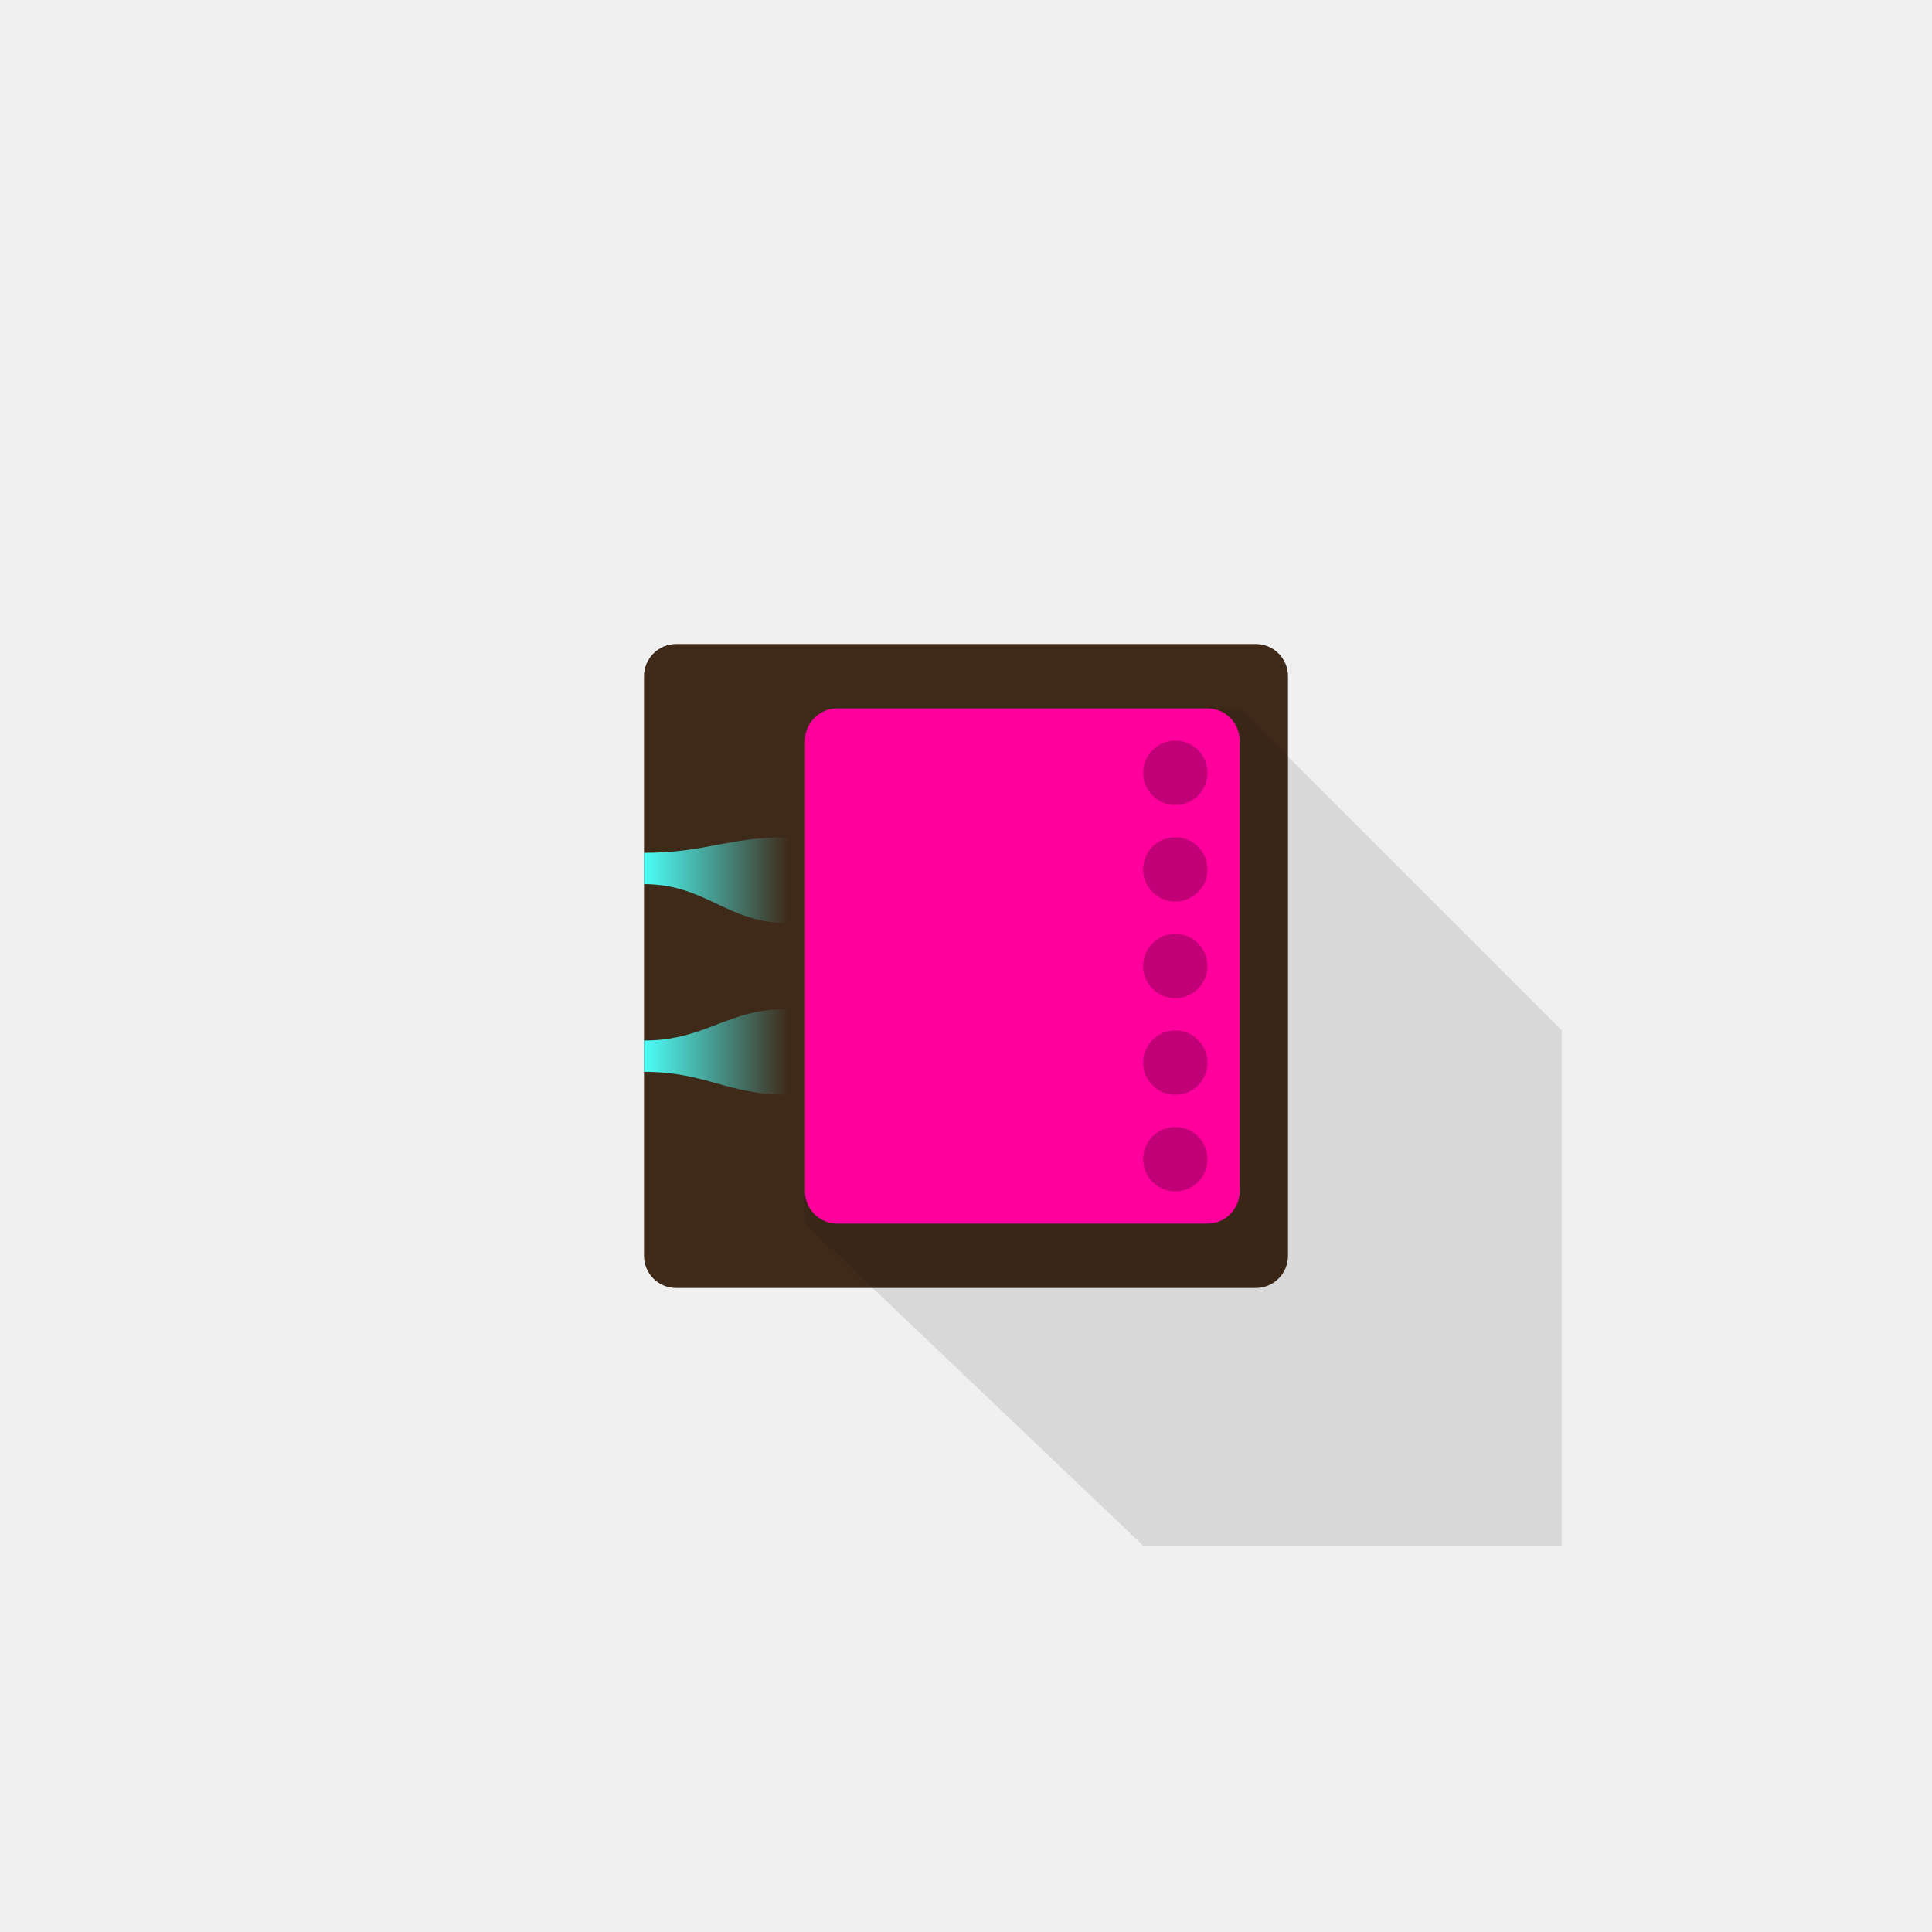
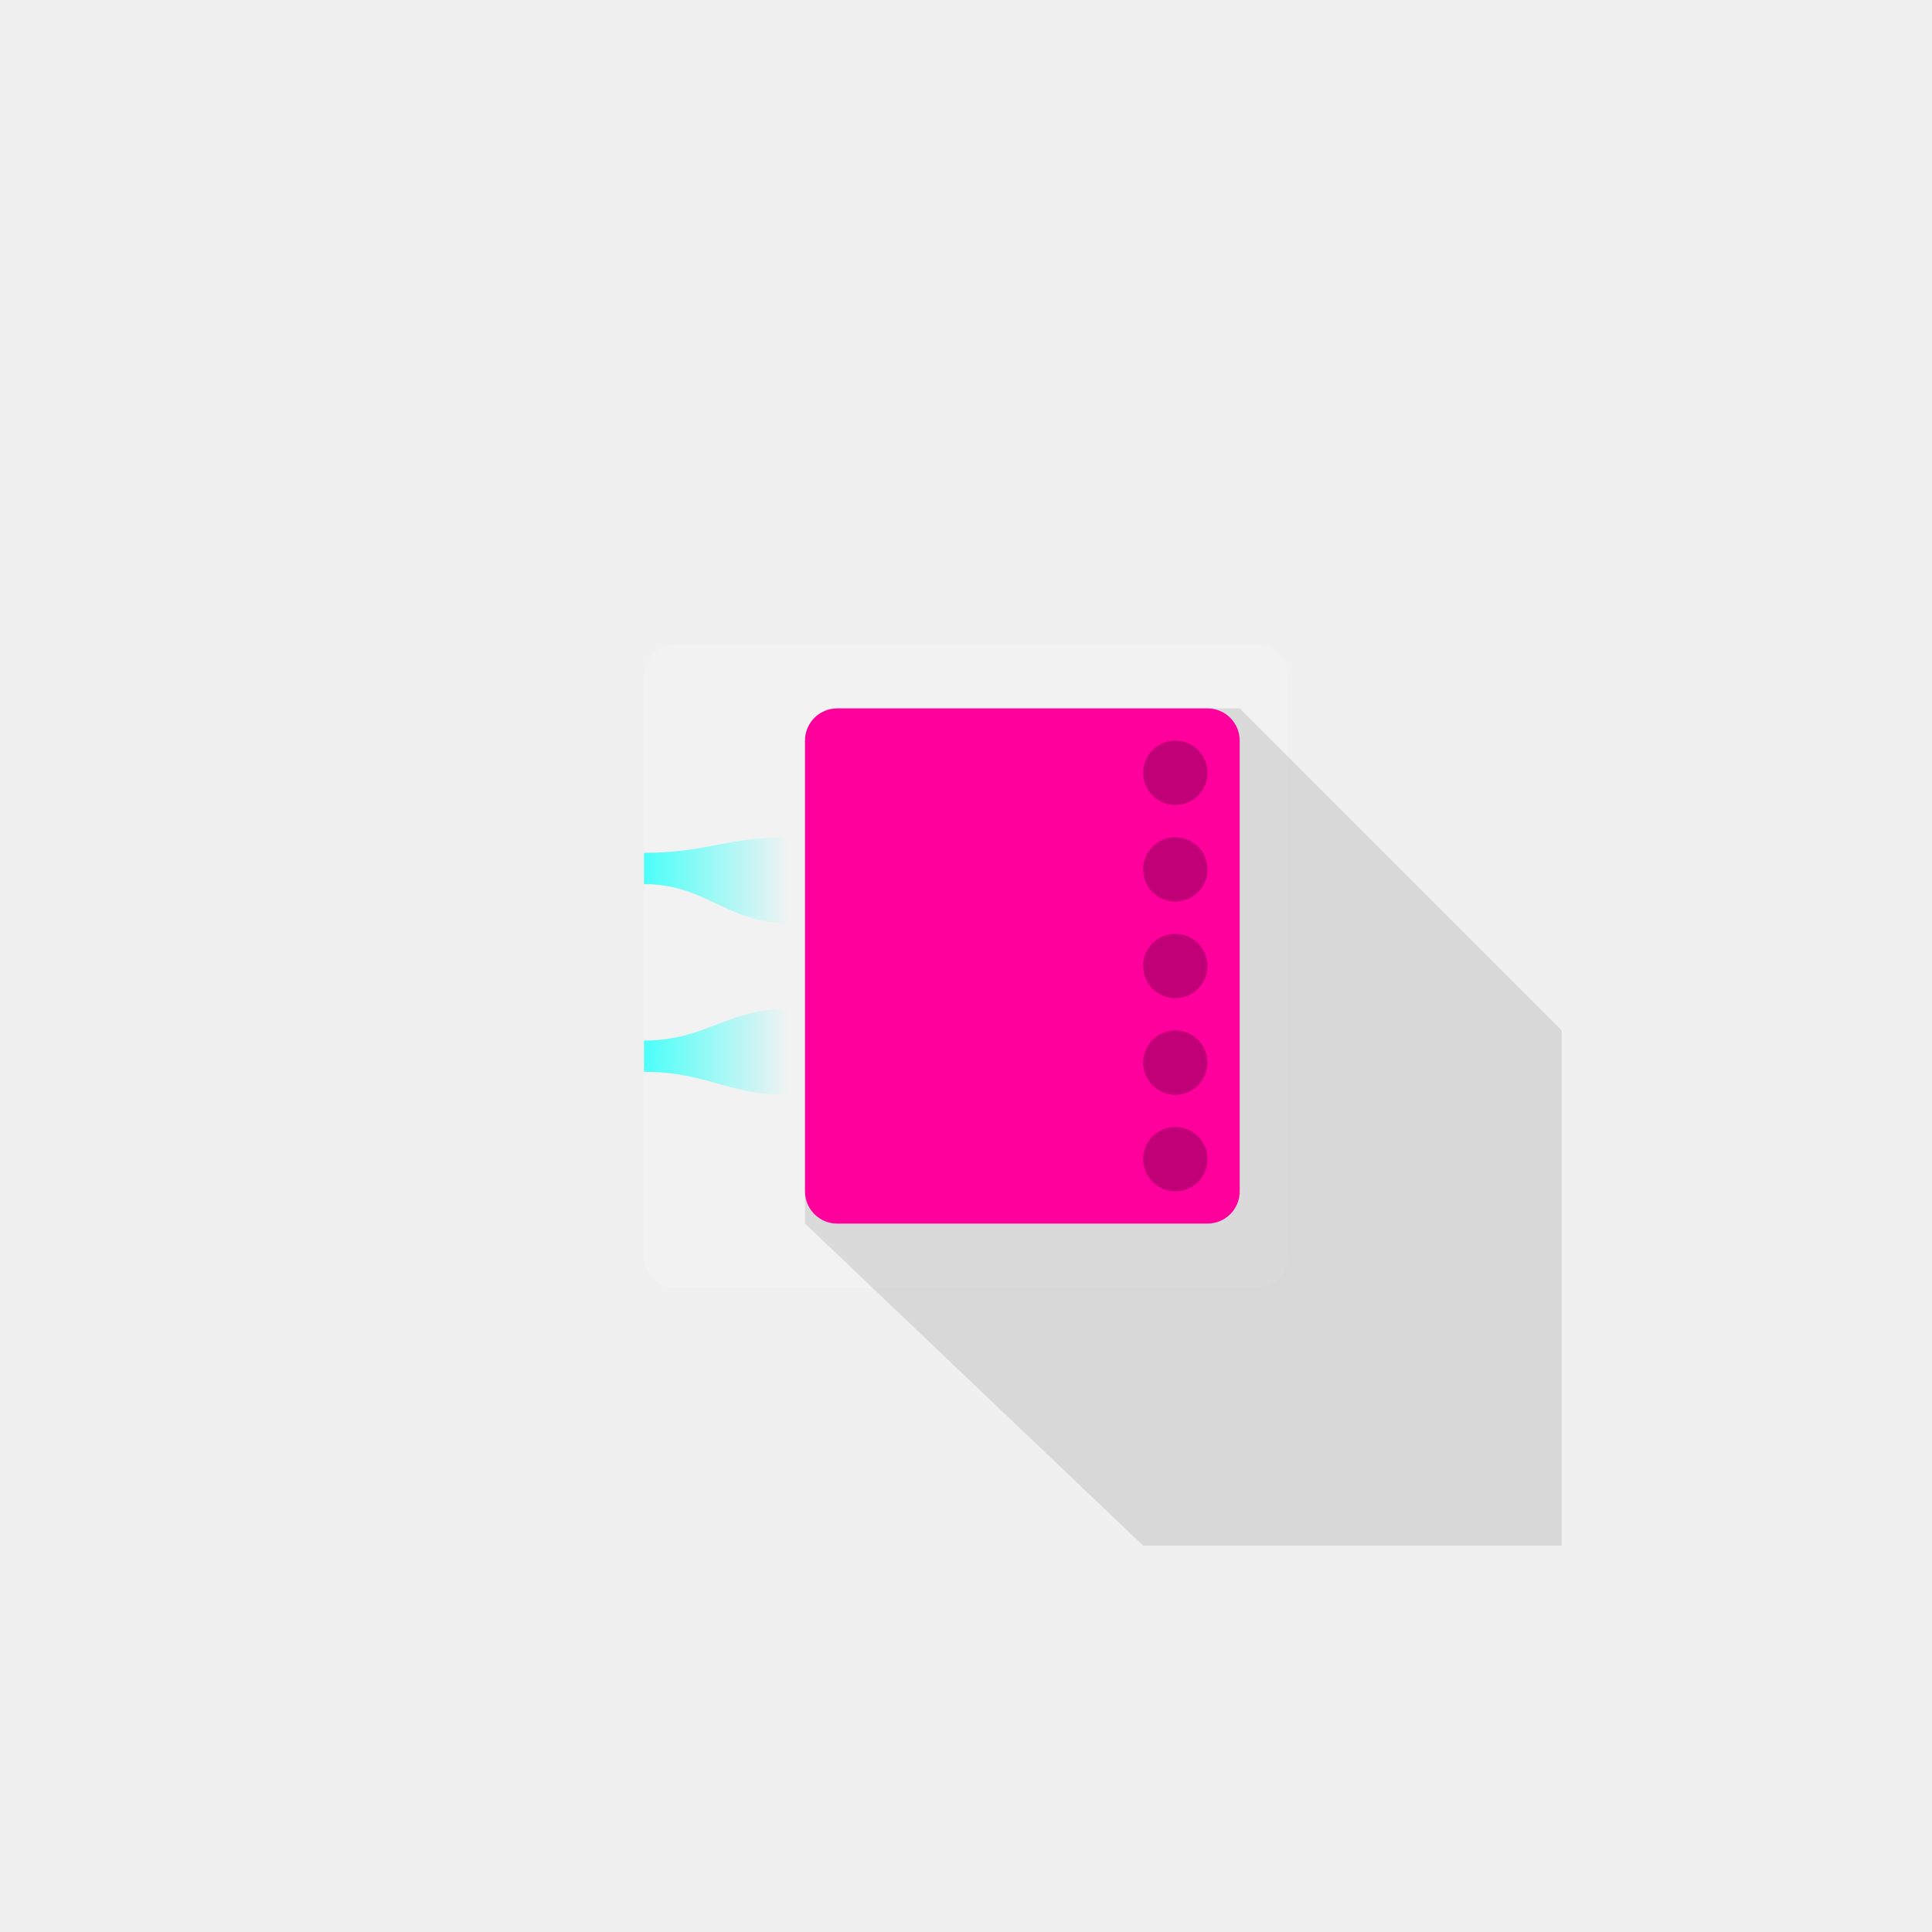
<svg xmlns="http://www.w3.org/2000/svg" width="120" height="120" viewBox="0 0 120 120" fill="none">
  <g id="House-Left">
    <g id="Ground">
-       <rect id="Fill" x="40" y="40" width="40" height="40" rx="2" fill="#3F2A1A" />
+       <rect id="Fill" x="40" y="40" width="40" height="40" rx="2" fill="white" fill-opacity="0.14" />
      <g id="Entrance">
        <path d="M49 62.657C45.143 62.657 43.857 64.629 40 64.629V66.571C43.857 66.571 45.143 68 49 68V62.657Z" fill="url(#paint0_linear_92_180)" />
        <path d="M40 54.914C43.857 54.914 45.143 57.343 49 57.343V52C45.143 52 43.857 52.971 40 52.971V54.914Z" fill="url(#paint1_linear_92_180)" />
      </g>
    </g>
    <g id="Shadows">
      <path id="Shadow" d="M97 64V96H71L50 76L50 46C50 44.895 50.895 44 52 44L77 44L97 64Z" fill="black" fill-opacity="0.1" />
    </g>
    <g id="Building">
      <rect id="RoofMain" x="50" y="44" width="27" height="32" rx="2" fill="#FF009D" />
      <rect id="RoofShadow" x="71" y="46" width="4" height="4" rx="2" fill="#C10077" />
      <rect id="RoofShadow_2" x="71" y="52" width="4" height="4" rx="2" fill="#C10077" />
      <rect id="RoofShadow_3" x="71" y="58" width="4" height="4" rx="2" fill="#C10077" />
      <rect id="RoofShadow_4" x="71" y="64" width="4" height="4" rx="2" fill="#C10077" />
      <rect id="RoofShadow_5" x="71" y="70" width="4" height="4" rx="2" fill="#C10077" />
    </g>
  </g>
  <defs>
    <linearGradient id="paint0_linear_92_180" x1="49" y1="60.5" x2="40" y2="60.5" gradientUnits="userSpaceOnUse">
      <stop stop-color="#4CFFF9" stop-opacity="0" />
      <stop offset="1" stop-color="#4CFFF9" />
    </linearGradient>
    <linearGradient id="paint1_linear_92_180" x1="49" y1="60.5" x2="40" y2="60.5" gradientUnits="userSpaceOnUse">
      <stop stop-color="#4CFFF9" stop-opacity="0" />
      <stop offset="1" stop-color="#4CFFF9" />
    </linearGradient>
  </defs>
</svg>
